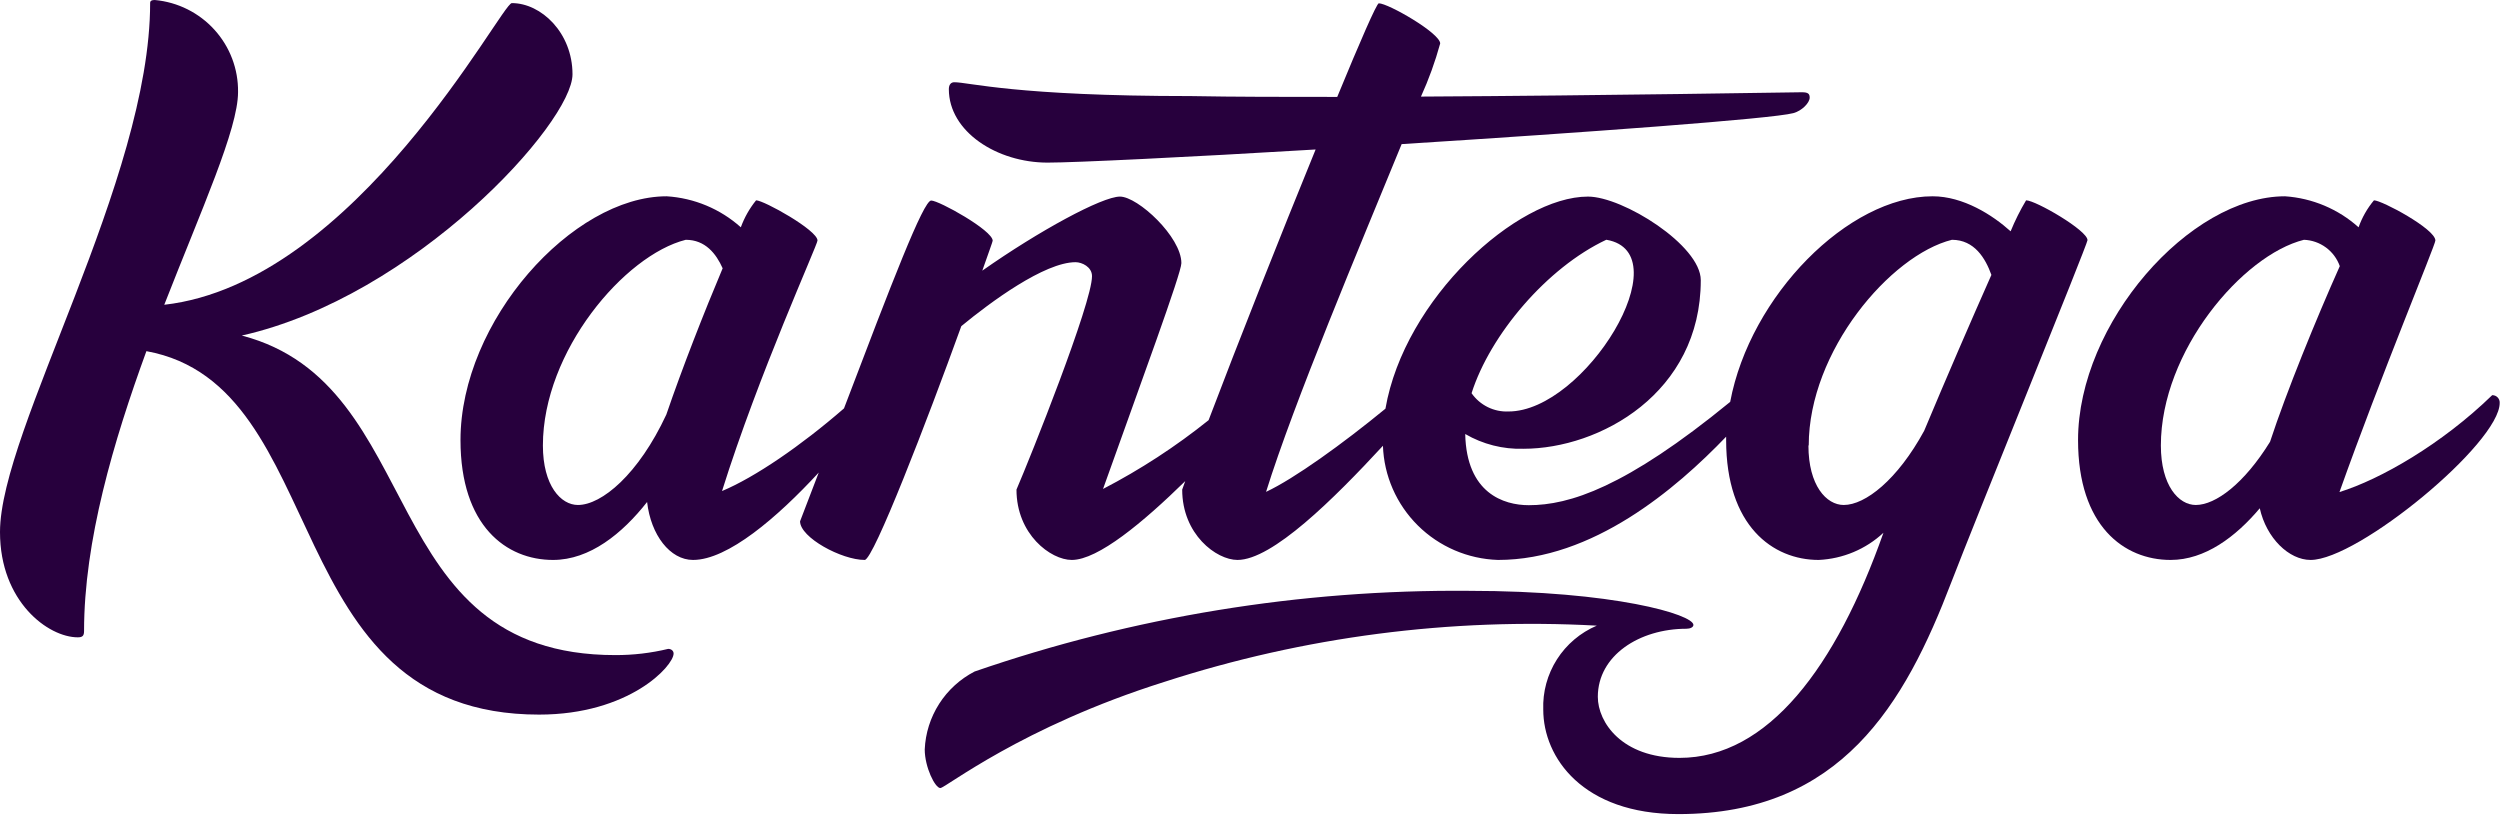
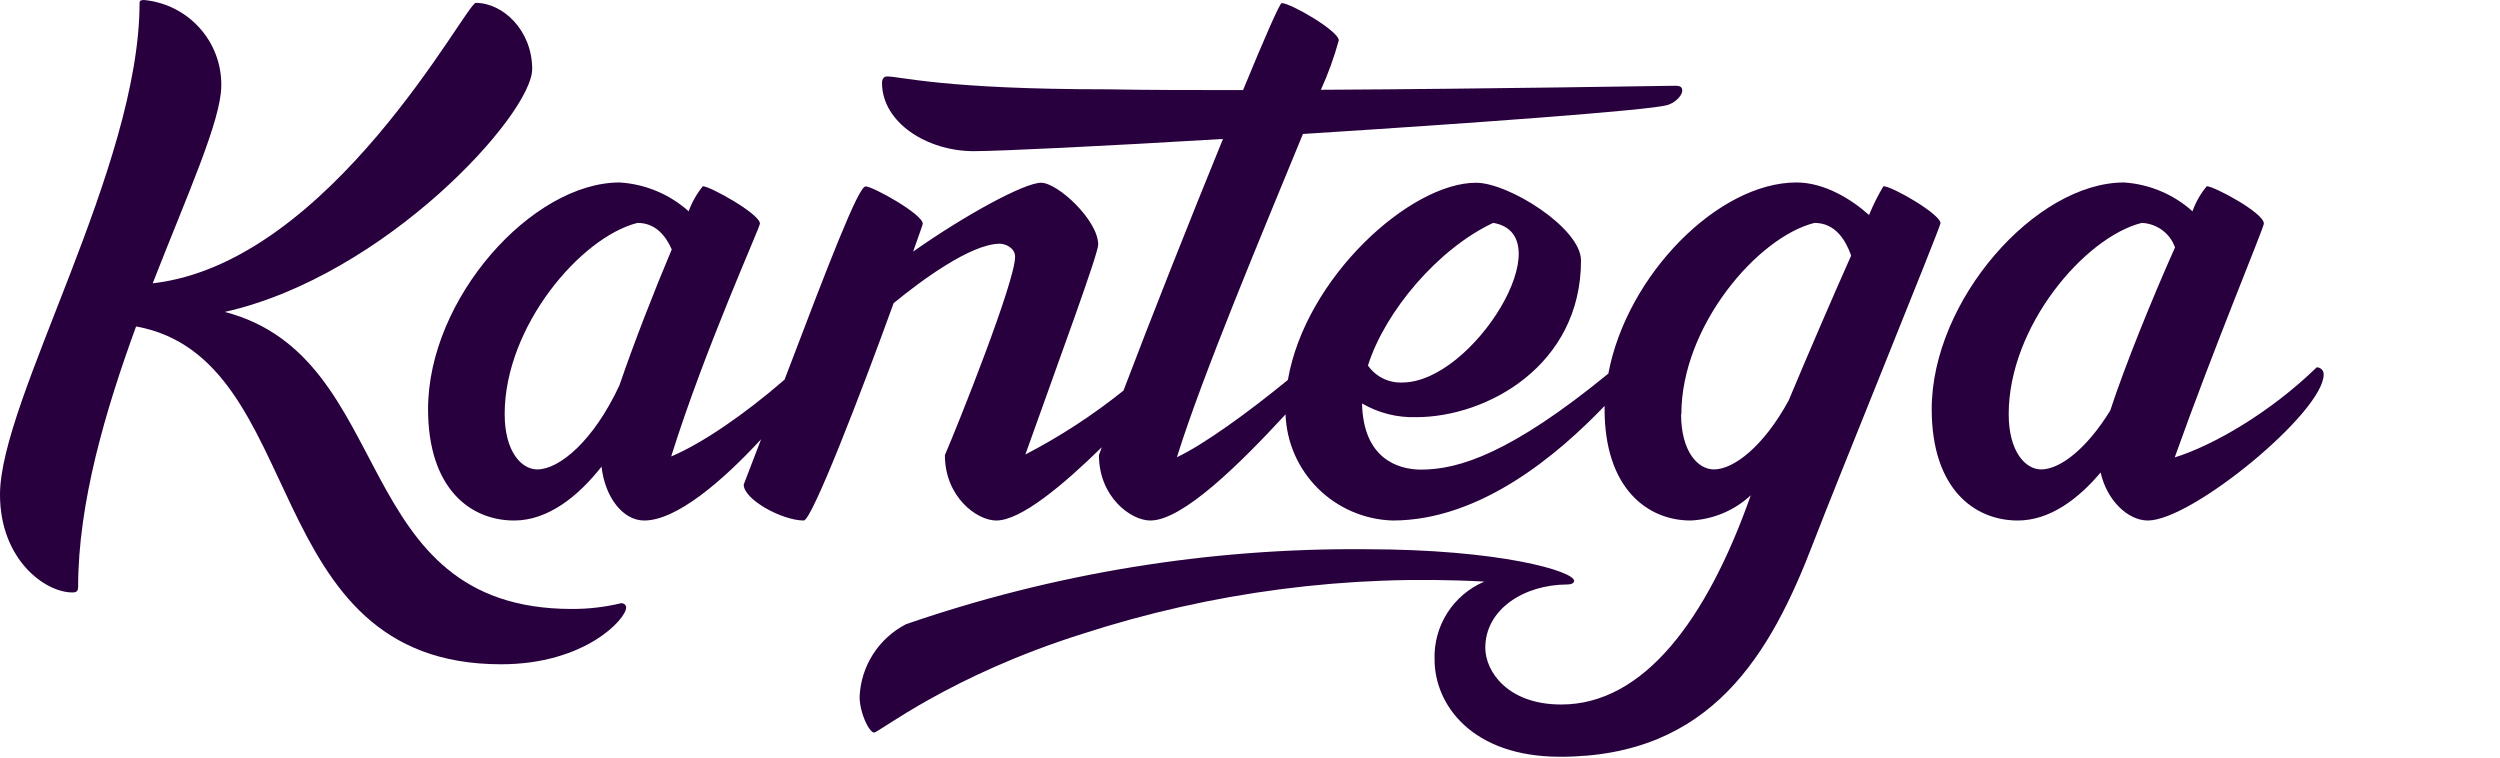
- <svg xmlns="http://www.w3.org/2000/svg" viewBox="0 0 132 43" fill="none" class="Header__StyledLogo-iw6krb-7 gUKxRe" aria-label="Kantega logo">
+ <svg xmlns="http://www.w3.org/2000/svg" viewBox="0 0 142 43" fill="none" class="Header__StyledLogo-iw6krb-7 gUKxRe" aria-label="Kantega logo">
  <path d="M35.281 34.261C34.367 34.482 33.429 34.592 32.488 34.589C19.711 34.589 22.663 20.303 12.766 17.717C21.895 15.666 30.228 6.491 30.228 3.922C30.228 1.74 28.582 0.164 27.024 0.164C26.476 0.164 18.795 14.941 8.673 16.092C10.648 11.035 12.569 6.818 12.569 4.86C12.585 3.649 12.142 2.476 11.327 1.576C10.513 0.675 9.387 0.112 8.174 0C8.01 0 7.927 0.038 7.927 0.164C7.927 9.513 0 22.703 0 28.092C0 31.769 2.546 33.651 4.109 33.651C4.356 33.651 4.438 33.569 4.438 33.323C4.438 28.567 5.991 23.303 7.73 18.541C17.665 20.352 14.522 37.731 28.462 37.731C33.224 37.731 35.566 35.161 35.566 34.507C35.566 34.365 35.445 34.261 35.281 34.261Z" fill="#27003d" />
  <path d="M106.978 10.577C106.665 11.101 106.392 11.648 106.161 12.213C105.206 11.351 103.654 10.364 102.041 10.364C97.597 10.364 92.407 15.612 91.354 21.219C85.824 25.747 82.856 26.674 80.722 26.674C79.394 26.674 77.43 26.041 77.364 22.916C78.294 23.457 79.359 23.728 80.437 23.695C84.463 23.695 89.801 20.755 89.801 14.793C89.801 12.955 85.692 10.38 83.843 10.38C80.096 10.38 74.155 15.764 73.151 21.579C70.891 23.434 68.34 25.272 66.848 25.97C68.318 21.252 71.785 13.026 74.007 7.609C83.657 6.998 93.581 6.273 94.689 5.973C95.139 5.853 95.551 5.427 95.551 5.155C95.551 4.953 95.468 4.871 95.139 4.871C94.684 4.871 84.886 5.046 75.027 5.1C75.439 4.193 75.778 3.256 76.042 2.296C76.042 1.751 73.299 0.175 72.8 0.175C72.69 0.175 71.812 2.187 70.606 5.117C67.862 5.117 65.196 5.117 62.87 5.073C53.626 5.073 51.163 4.342 50.384 4.342C50.219 4.342 50.099 4.462 50.099 4.707C50.099 6.955 52.644 8.586 55.31 8.586C56.742 8.586 62.645 8.302 69.465 7.893C67.61 12.431 65.377 18.066 63.814 22.185C62.081 23.575 60.214 24.792 58.24 25.817C60.248 20.188 62.377 14.422 62.377 13.893C62.377 12.508 60.078 10.38 59.134 10.38C58.191 10.38 54.861 12.186 51.865 14.291C52.194 13.353 52.414 12.753 52.414 12.71C52.414 12.164 49.578 10.588 49.166 10.588C48.755 10.588 47.092 14.913 44.563 21.563C42.292 23.537 39.856 25.201 38.123 25.927C40.048 19.779 43.164 12.928 43.164 12.699C43.164 12.153 40.328 10.577 39.922 10.577C39.576 11.004 39.303 11.485 39.116 12.001C38.033 11.031 36.653 10.455 35.199 10.364C30.228 10.364 24.314 16.948 24.314 23.237C24.314 27.77 26.734 29.565 29.202 29.565C31.139 29.565 32.856 28.174 34.167 26.505C34.365 28.25 35.38 29.565 36.592 29.565C38.424 29.565 41.036 27.328 43.23 24.95C42.919 25.772 42.59 26.63 42.243 27.525C42.243 28.381 44.437 29.565 45.655 29.565C46.116 29.565 48.947 22.228 50.757 17.221C52.293 15.955 55.146 13.844 56.792 13.844C57.121 13.844 57.658 14.09 57.658 14.581C57.658 16.01 54.411 24.132 53.67 25.85C53.67 28.218 55.48 29.565 56.589 29.565C57.977 29.565 60.363 27.574 62.58 25.403L62.42 25.85C62.42 28.218 64.225 29.565 65.339 29.565C67.177 29.565 70.413 26.358 73.019 23.537C73.074 25.121 73.733 26.625 74.862 27.745C75.99 28.864 77.505 29.515 79.098 29.565C84.096 29.565 88.496 25.812 91.14 23.057C91.14 23.117 91.14 23.177 91.14 23.237C91.14 27.77 93.603 29.565 96.028 29.565C97.303 29.506 98.515 28.998 99.446 28.13C96.944 35.221 93.351 40.016 88.677 40.016C85.637 40.016 84.365 38.14 84.365 36.792C84.365 34.611 86.559 33.198 89.044 33.198C89.247 33.198 89.412 33.116 89.412 32.996C89.412 32.45 85.226 31.196 77.545 31.196C68.669 31.121 59.845 32.562 51.459 35.456C50.696 35.851 50.05 36.439 49.588 37.161C49.126 37.883 48.863 38.714 48.826 39.569C48.826 40.507 49.374 41.609 49.649 41.609C49.923 41.609 53.922 38.385 61.482 36.002C68.841 33.617 76.582 32.611 84.31 33.034C83.444 33.403 82.71 34.025 82.206 34.816C81.702 35.608 81.45 36.532 81.484 37.469C81.484 40 83.575 42.984 88.616 42.984C97.202 42.984 100.57 37.185 103.034 30.732C104.224 27.628 110.22 12.89 110.22 12.682C110.231 12.17 107.477 10.577 106.978 10.577ZM30.514 26.663C29.614 26.663 28.665 25.643 28.665 23.521C28.665 18.546 32.977 13.473 36.208 12.661C37.245 12.661 37.815 13.402 38.156 14.166C37.184 16.468 36.011 19.463 35.182 21.89C33.712 25.048 31.77 26.663 30.514 26.663ZM84.825 12.661C88.808 13.353 83.673 21.726 79.652 21.726C79.271 21.743 78.892 21.663 78.55 21.494C78.209 21.325 77.916 21.073 77.699 20.761C78.681 17.668 81.687 14.128 84.809 12.661H84.825ZM95.501 23.521C95.501 18.541 99.813 13.473 103.061 12.661C104.257 12.661 104.833 13.648 105.146 14.515C104.076 16.921 102.726 20.046 101.596 22.746C100.186 25.337 98.486 26.663 97.35 26.663C96.434 26.663 95.485 25.637 95.485 23.521H95.501Z" fill="#27003d" />
  <path d="M131.589 20.864C128.922 23.456 125.686 25.31 123.524 25.981C125.718 19.812 128.588 12.928 128.588 12.699C128.588 12.088 125.757 10.577 125.345 10.577C124.992 11 124.717 11.482 124.533 12.001C123.46 11.038 122.092 10.462 120.649 10.364C115.613 10.364 109.721 17.068 109.721 23.237C109.721 27.77 112.146 29.565 114.609 29.565C116.42 29.565 118.043 28.349 119.316 26.837C119.667 28.419 120.863 29.565 121.999 29.565C124.506 29.565 131.984 23.401 131.984 21.274C131.987 21.221 131.979 21.167 131.96 21.117C131.941 21.067 131.913 21.022 131.876 20.984C131.839 20.945 131.794 20.915 131.745 20.894C131.695 20.874 131.642 20.864 131.589 20.864ZM115.937 26.663C115.037 26.663 114.094 25.643 114.094 23.521C114.094 18.541 118.406 13.473 121.648 12.661C122.067 12.677 122.472 12.819 122.809 13.067C123.147 13.315 123.401 13.658 123.541 14.052C122.295 16.839 120.721 20.695 119.859 23.325C118.499 25.528 116.99 26.663 115.937 26.663Z" fill="#27003d" />
</svg>
